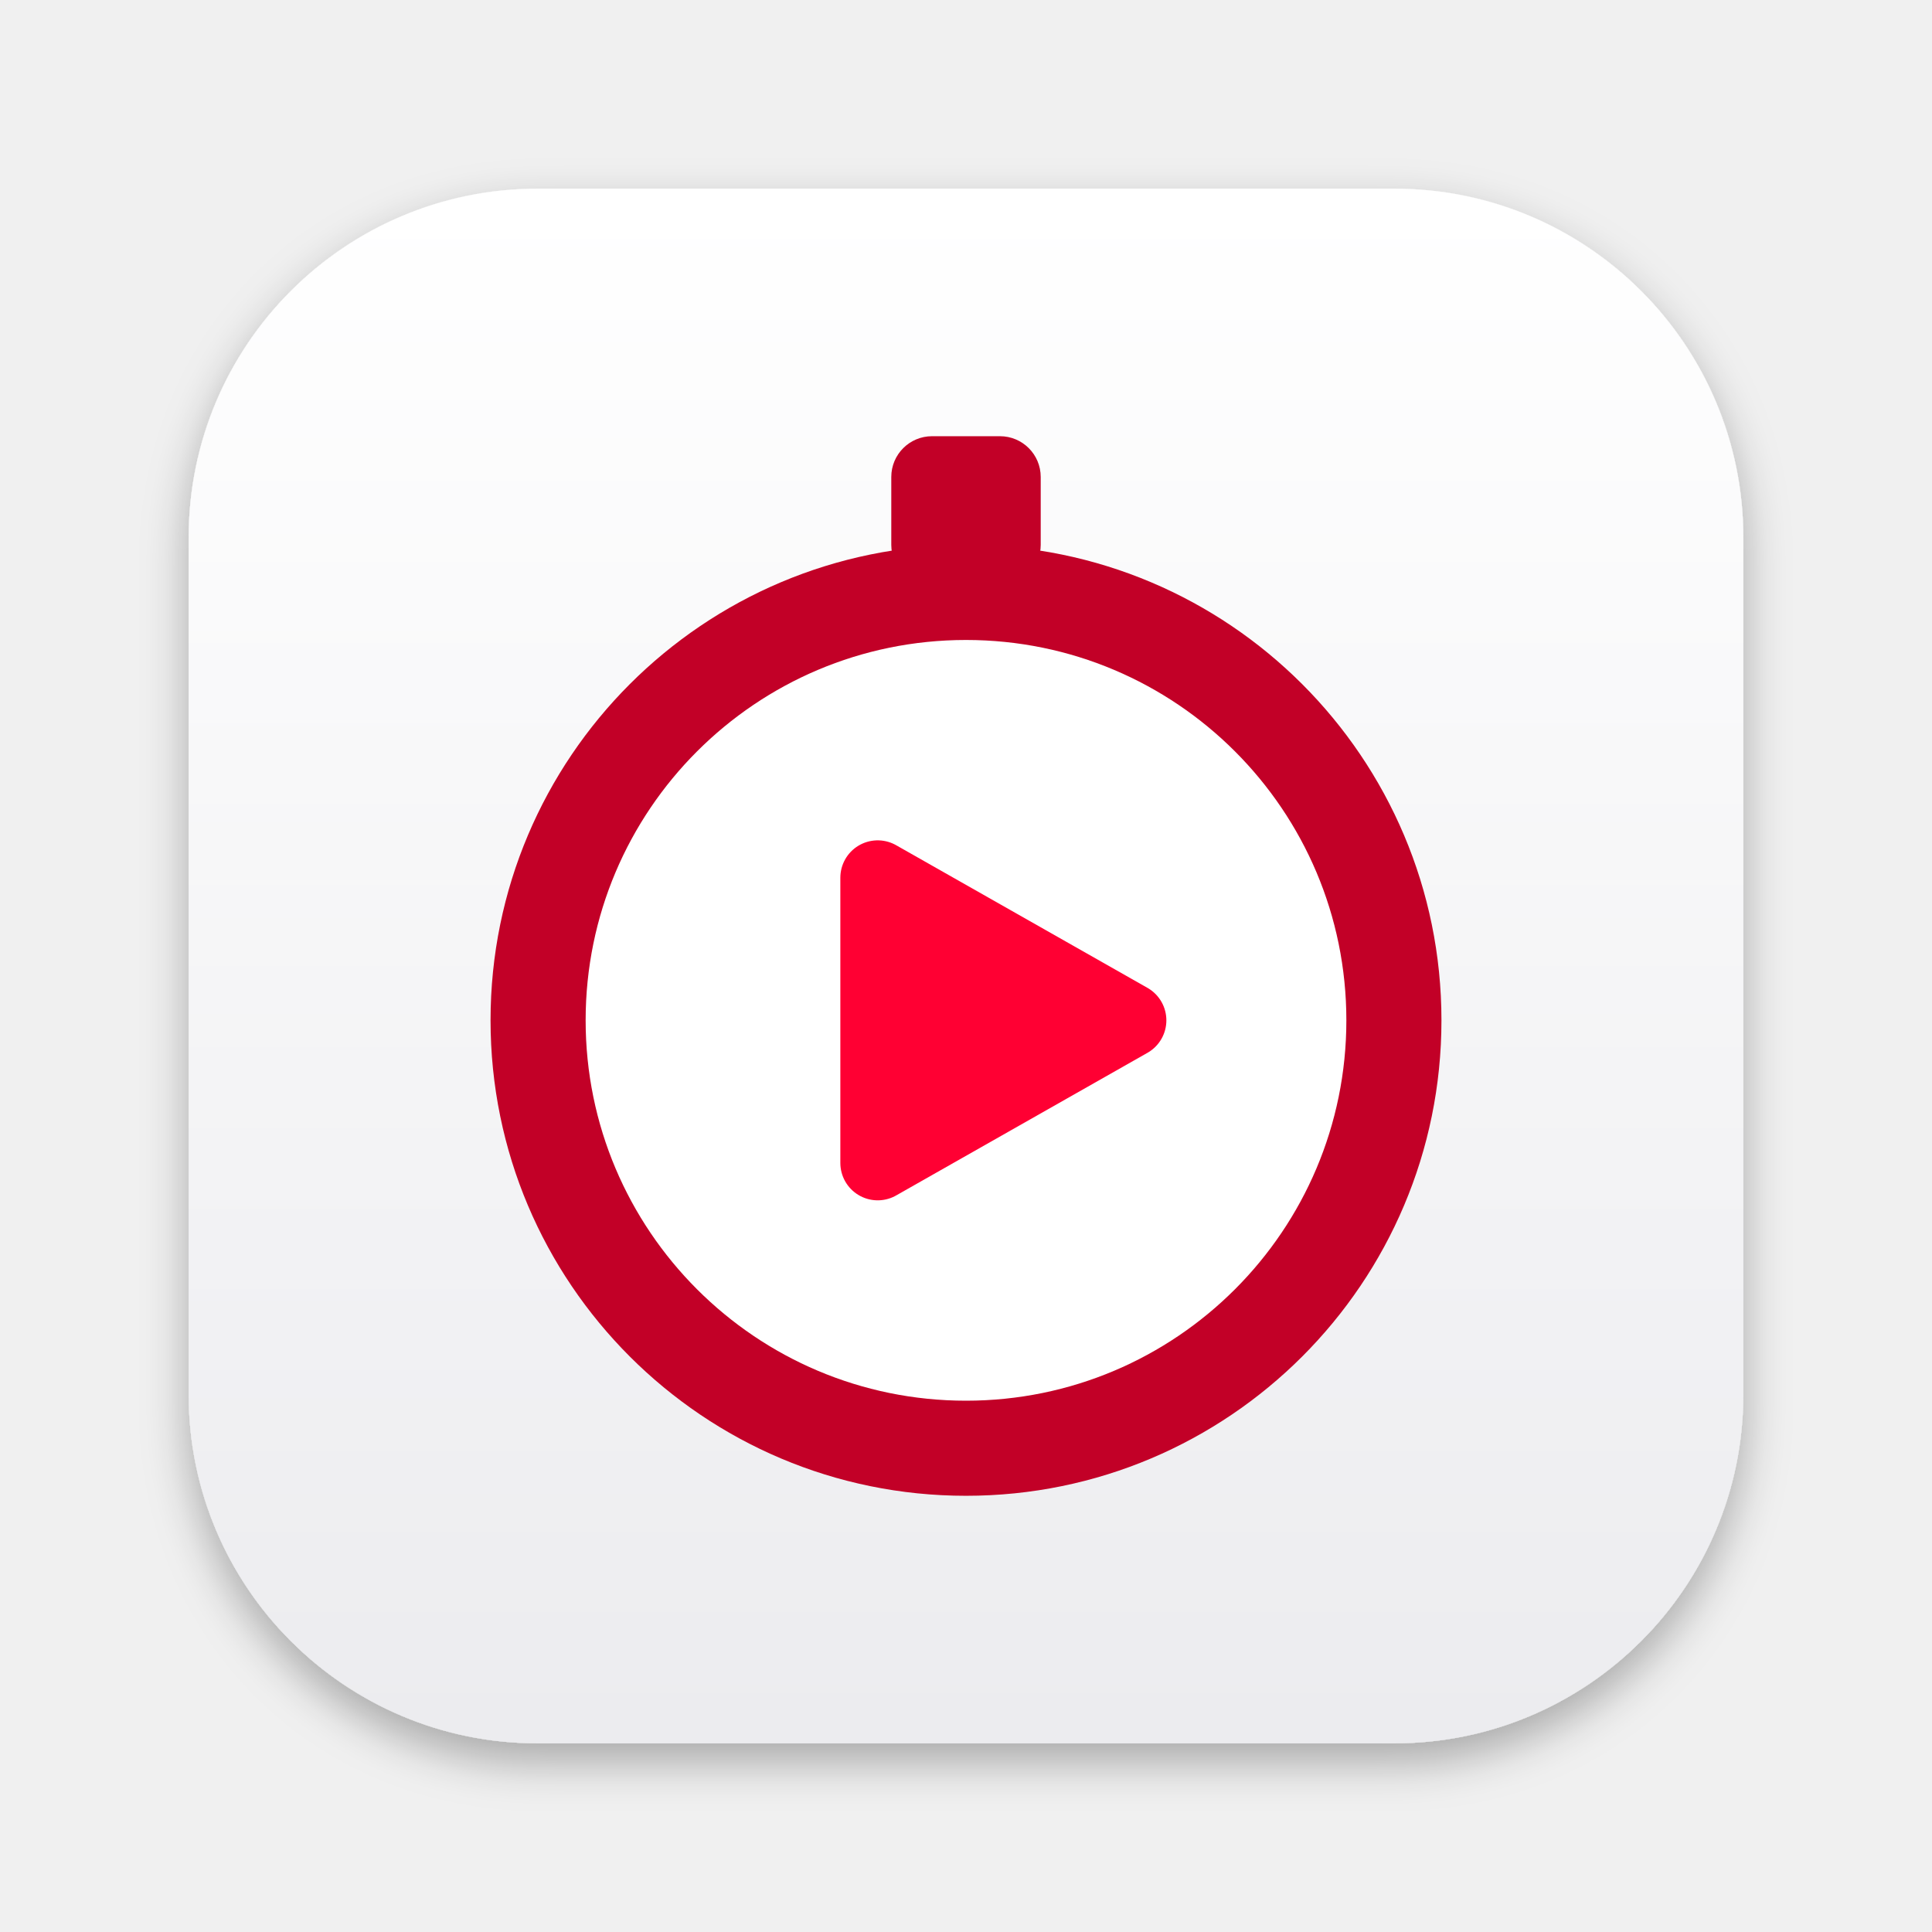
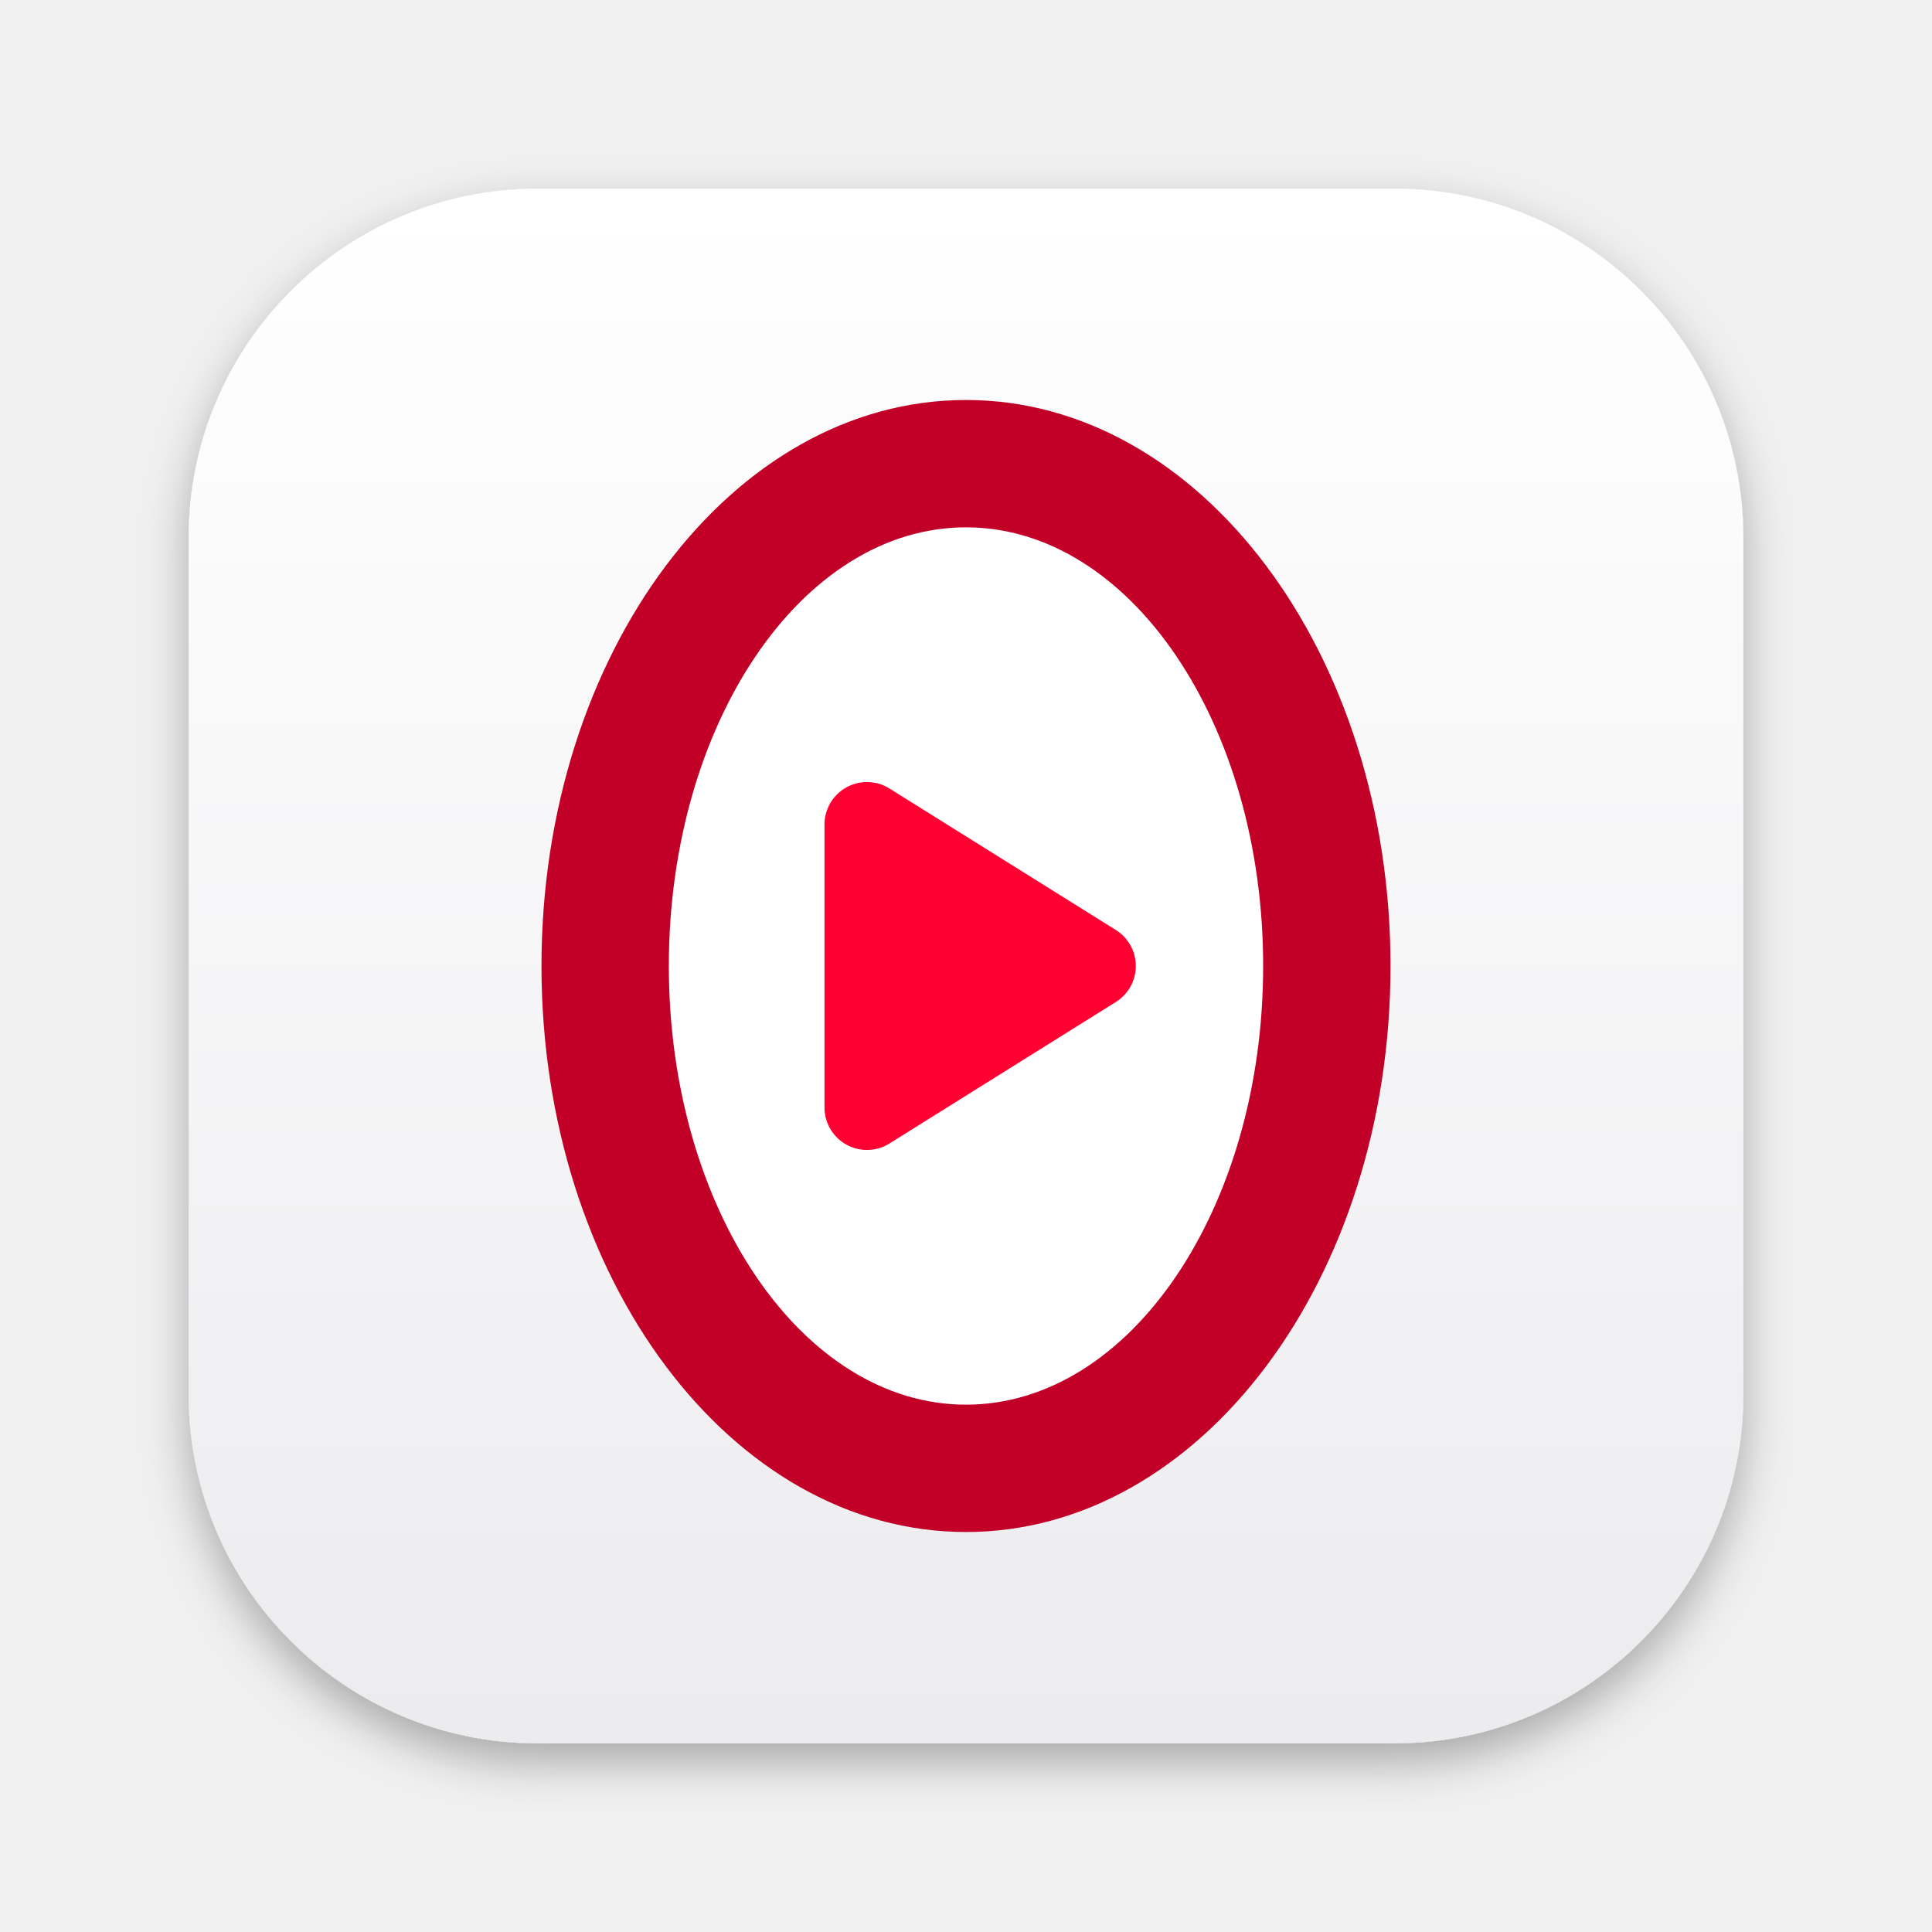
<svg xmlns="http://www.w3.org/2000/svg" viewBox="0 0 1024 1024" width="1024" height="1024">
  <defs>
    <linearGradient id="bg" x1="0" y1="0" x2="0" y2="1">
      <stop offset="0" stop-color="#ffffff" />
      <stop offset="1" stop-color="#ececef" />
    </linearGradient>
    <filter id="shadow" x="-10%" y="-10%" width="120%" height="125%">
      <feDropShadow dx="0" dy="10" stdDeviation="12" flood-color="#000000" flood-opacity="0.3" />
    </filter>
  </defs>
  <rect x="100" y="100" width="824" height="824" rx="185" fill="url(#bg)" filter="url(#shadow)" />
-   <g transform="translate(512 512) scale(3.6) translate(-124 -92)">
-     <rect x="113" y="14" width="22" height="22" rx="6" fill="#c20027" />
-     <circle cx="124" cy="100" r="70" fill="#c20027" />
-     <circle cx="124" cy="100" r="56" fill="#ffffff" />
-     <path d="M 111 79 L 111 121 L 148 100 Z" fill="#ff0033" stroke="#ff0033" stroke-width="11" stroke-linejoin="round" />
+   <g transform="translate(512 512) scale(15) translate(-15 -20)">
+     <ellipse cx="15" cy="20" rx="15" ry="20" fill="#c20027" />
+     <ellipse cx="15" cy="20" rx="10.5" ry="15.5" fill="#ffffff" />
+     <path d="M11.5 15 L11.5 25 L19.5 20 Z" fill="#ff0033" stroke="#ff0033" stroke-width="3" stroke-linejoin="round" />
  </g>
</svg>
